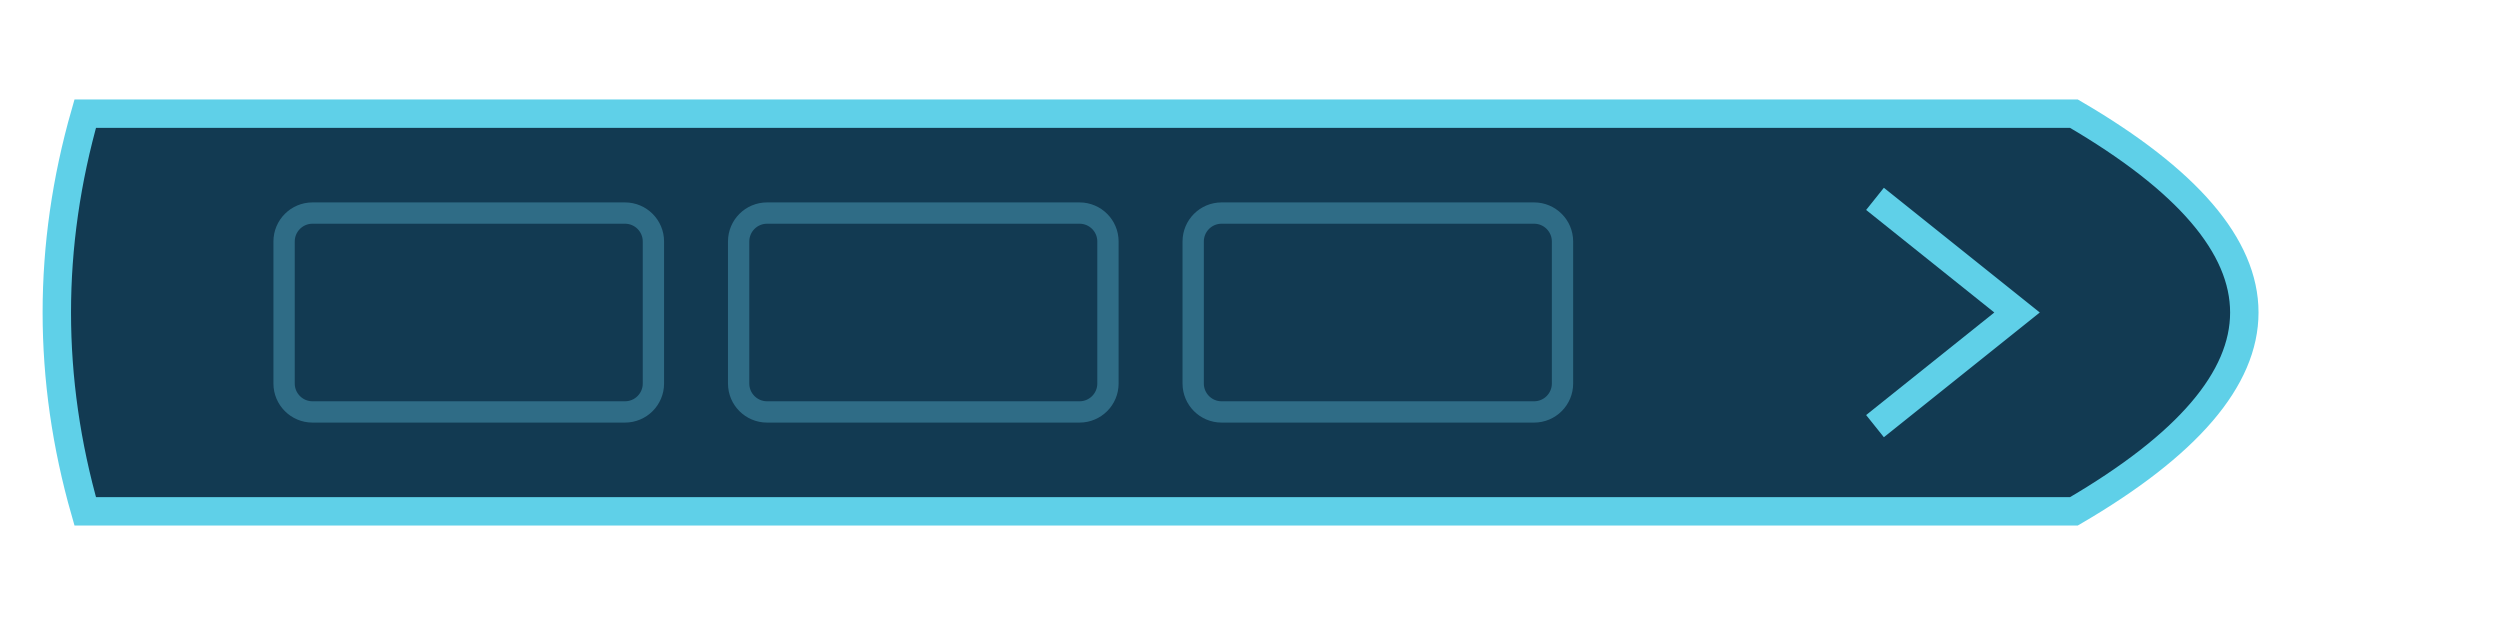
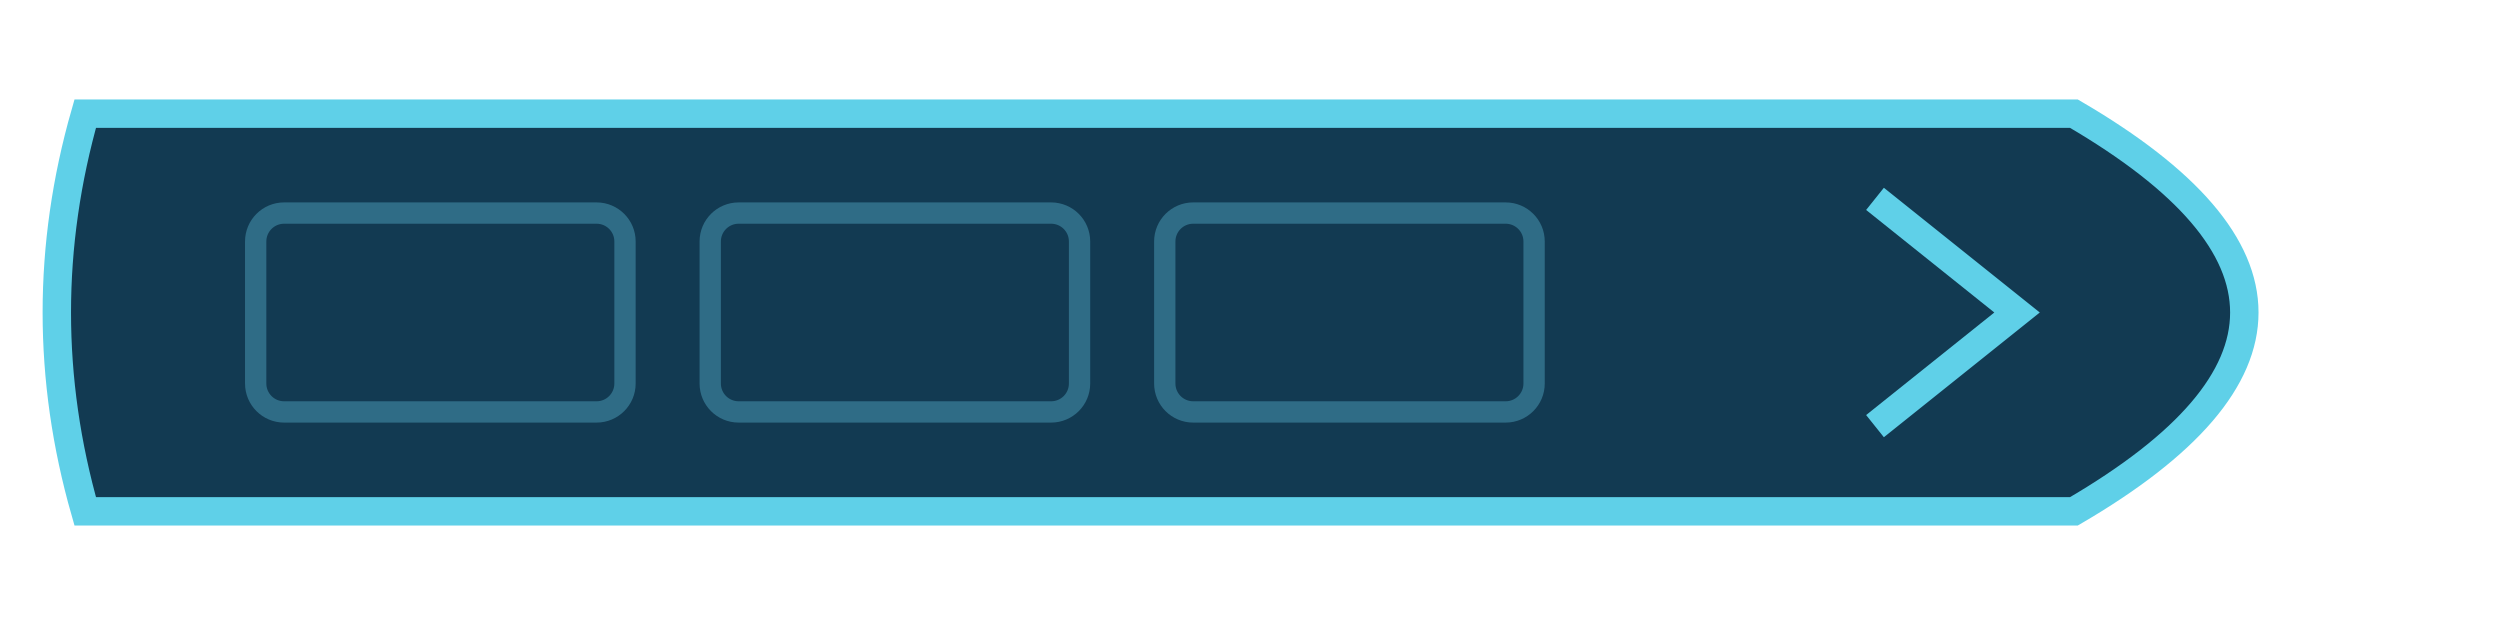
<svg xmlns="http://www.w3.org/2000/svg" width="176" height="44" viewBox="0 0 176 44">
  <path d="M6 8 L146 8 Q170 22 146 36 L6 36 Q2 22 6 8 Z" fill="#123A52" stroke="#5FD0E8" stroke-width="2" />
-   <rect x="20" y="15" width="26" height="14" rx="2" fill="none" stroke="#2F6C86" stroke-width="1.5" />
-   <rect x="52" y="15" width="26" height="14" rx="2" fill="none" stroke="#2F6C86" stroke-width="1.5" />
-   <rect x="84" y="15" width="26" height="14" rx="2" fill="none" stroke="#2F6C86" stroke-width="1.5" />
+   <rect x="18" y="15" width="26" height="14" rx="2" fill="none" stroke="#2F6C86" stroke-width="1.5" />
+   <rect x="50" y="15" width="26" height="14" rx="2" fill="none" stroke="#2F6C86" stroke-width="1.5" />
+   <rect x="82" y="15" width="26" height="14" rx="2" fill="none" stroke="#2F6C86" stroke-width="1.5" />
  <path d="M132 14 L142 22 L132 30" fill="none" stroke="#5FD0E8" stroke-width="2" />
</svg>
